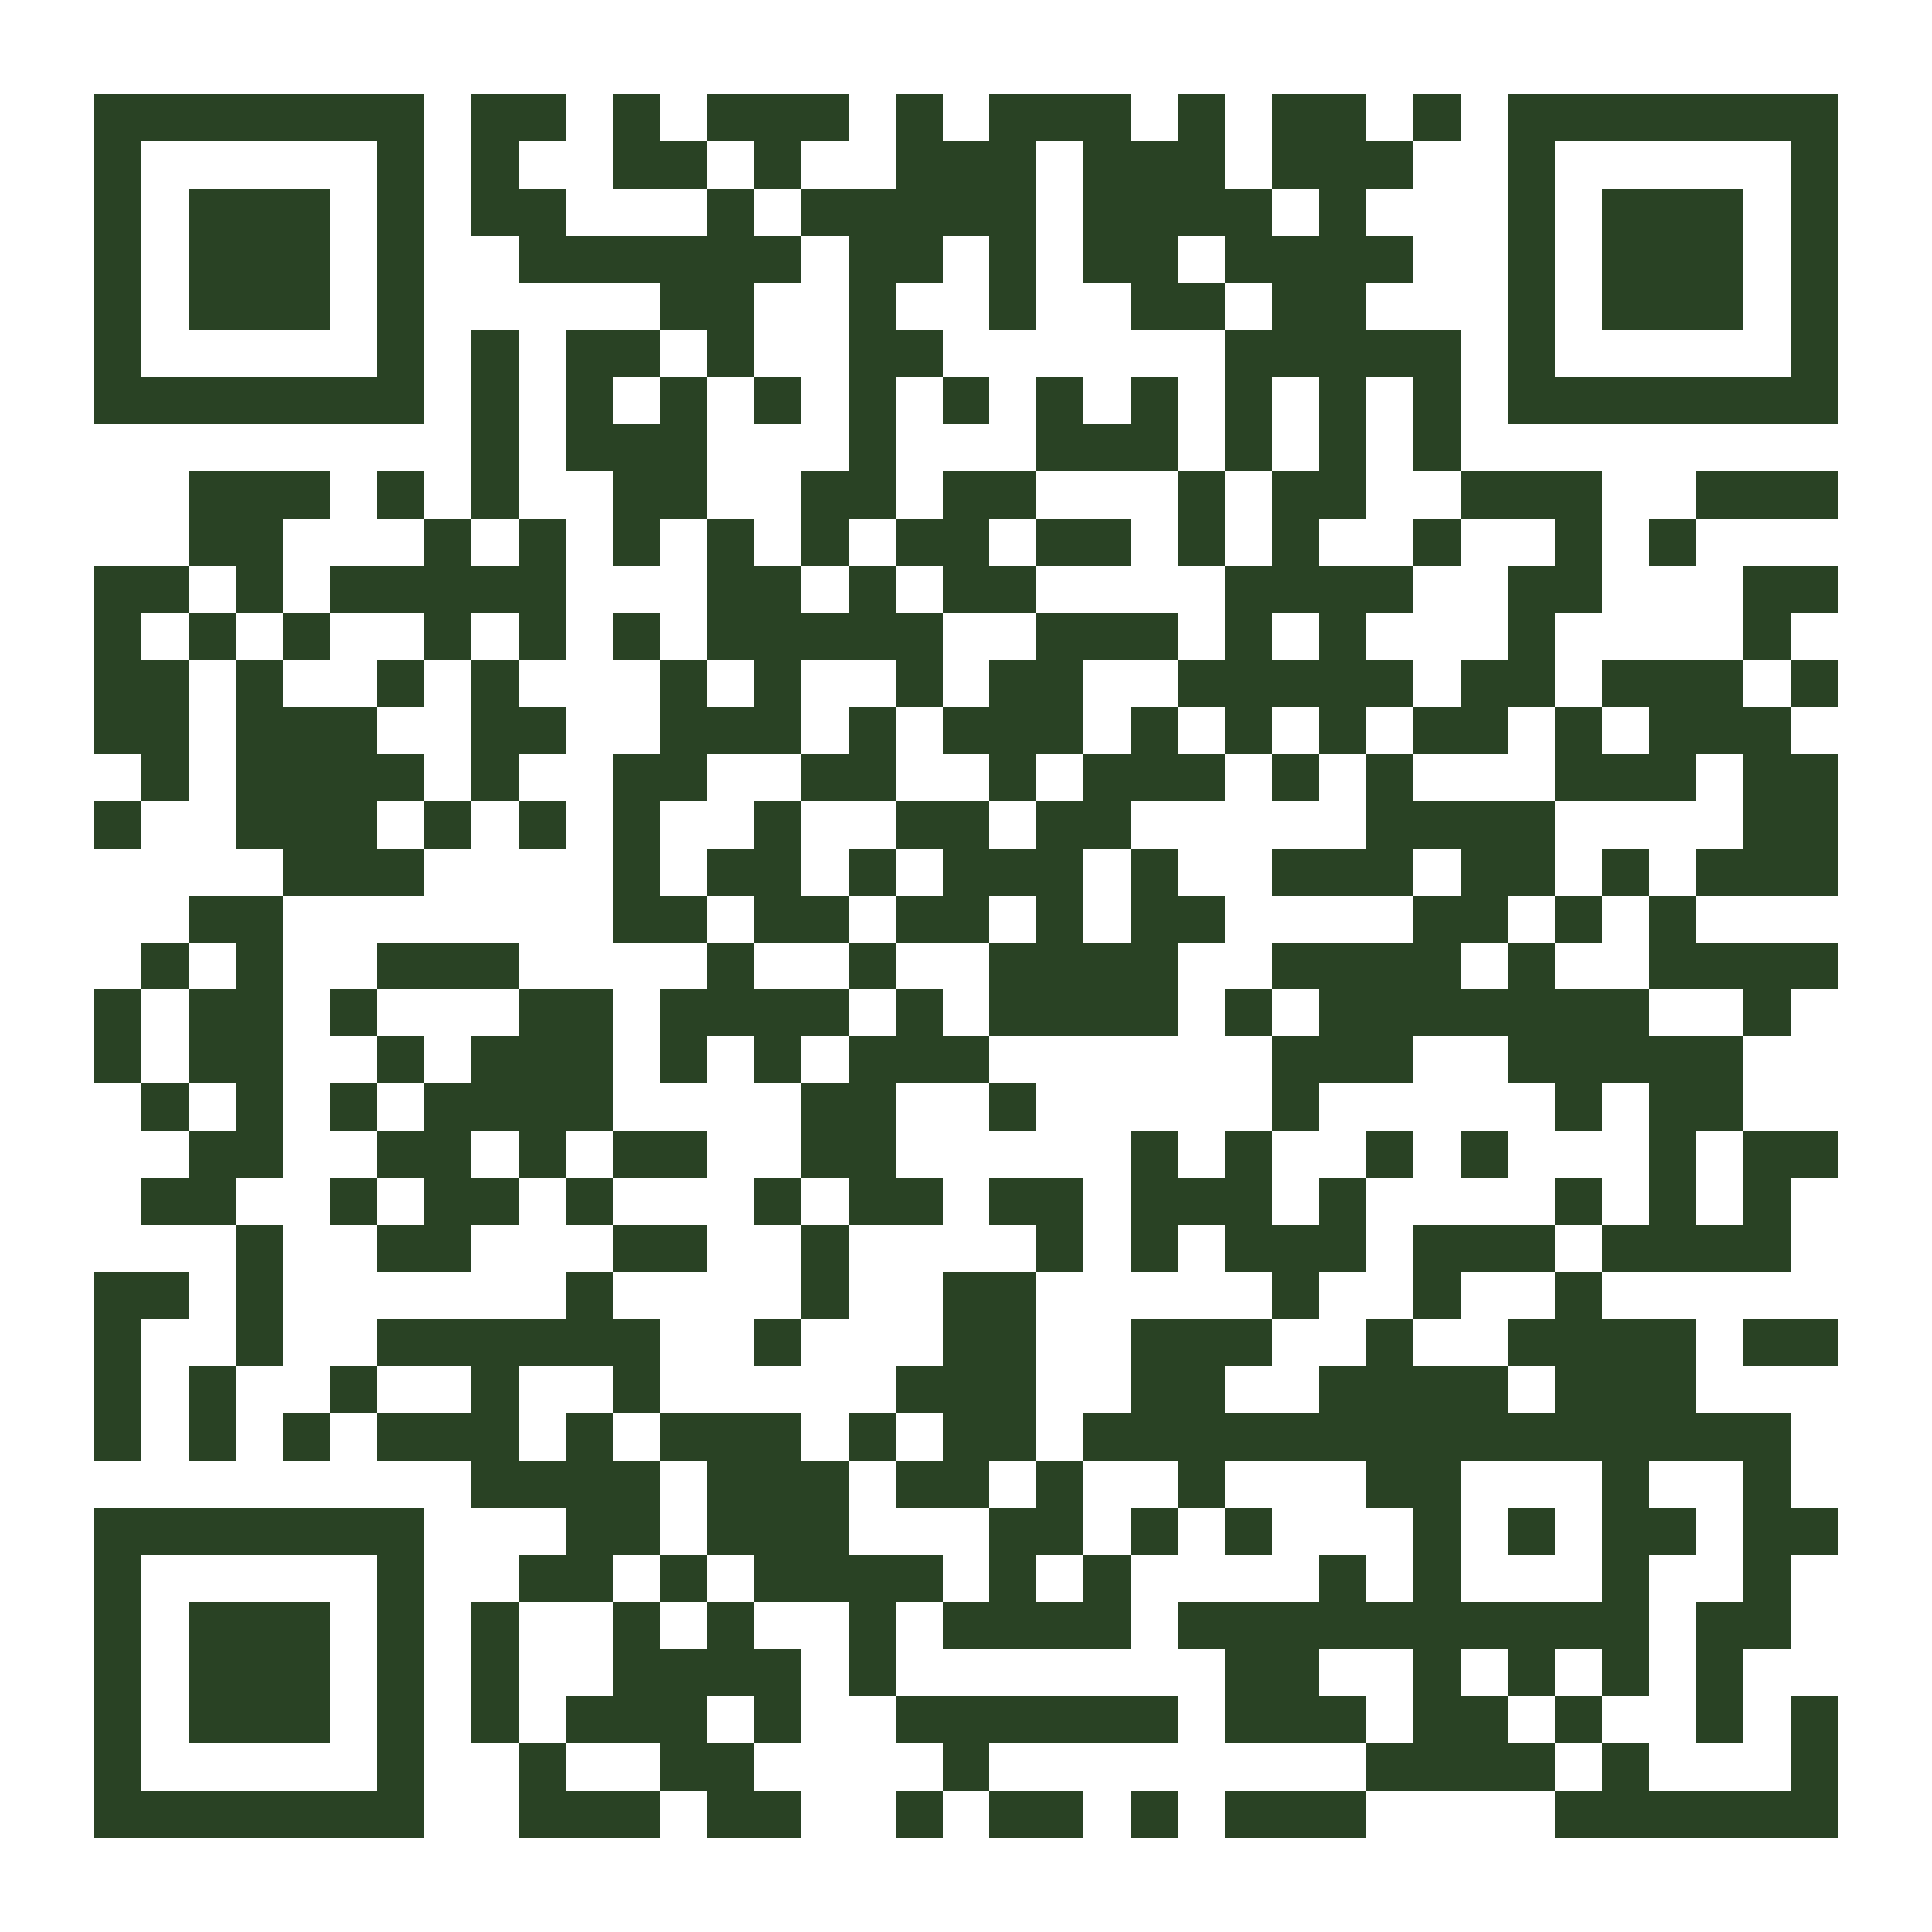
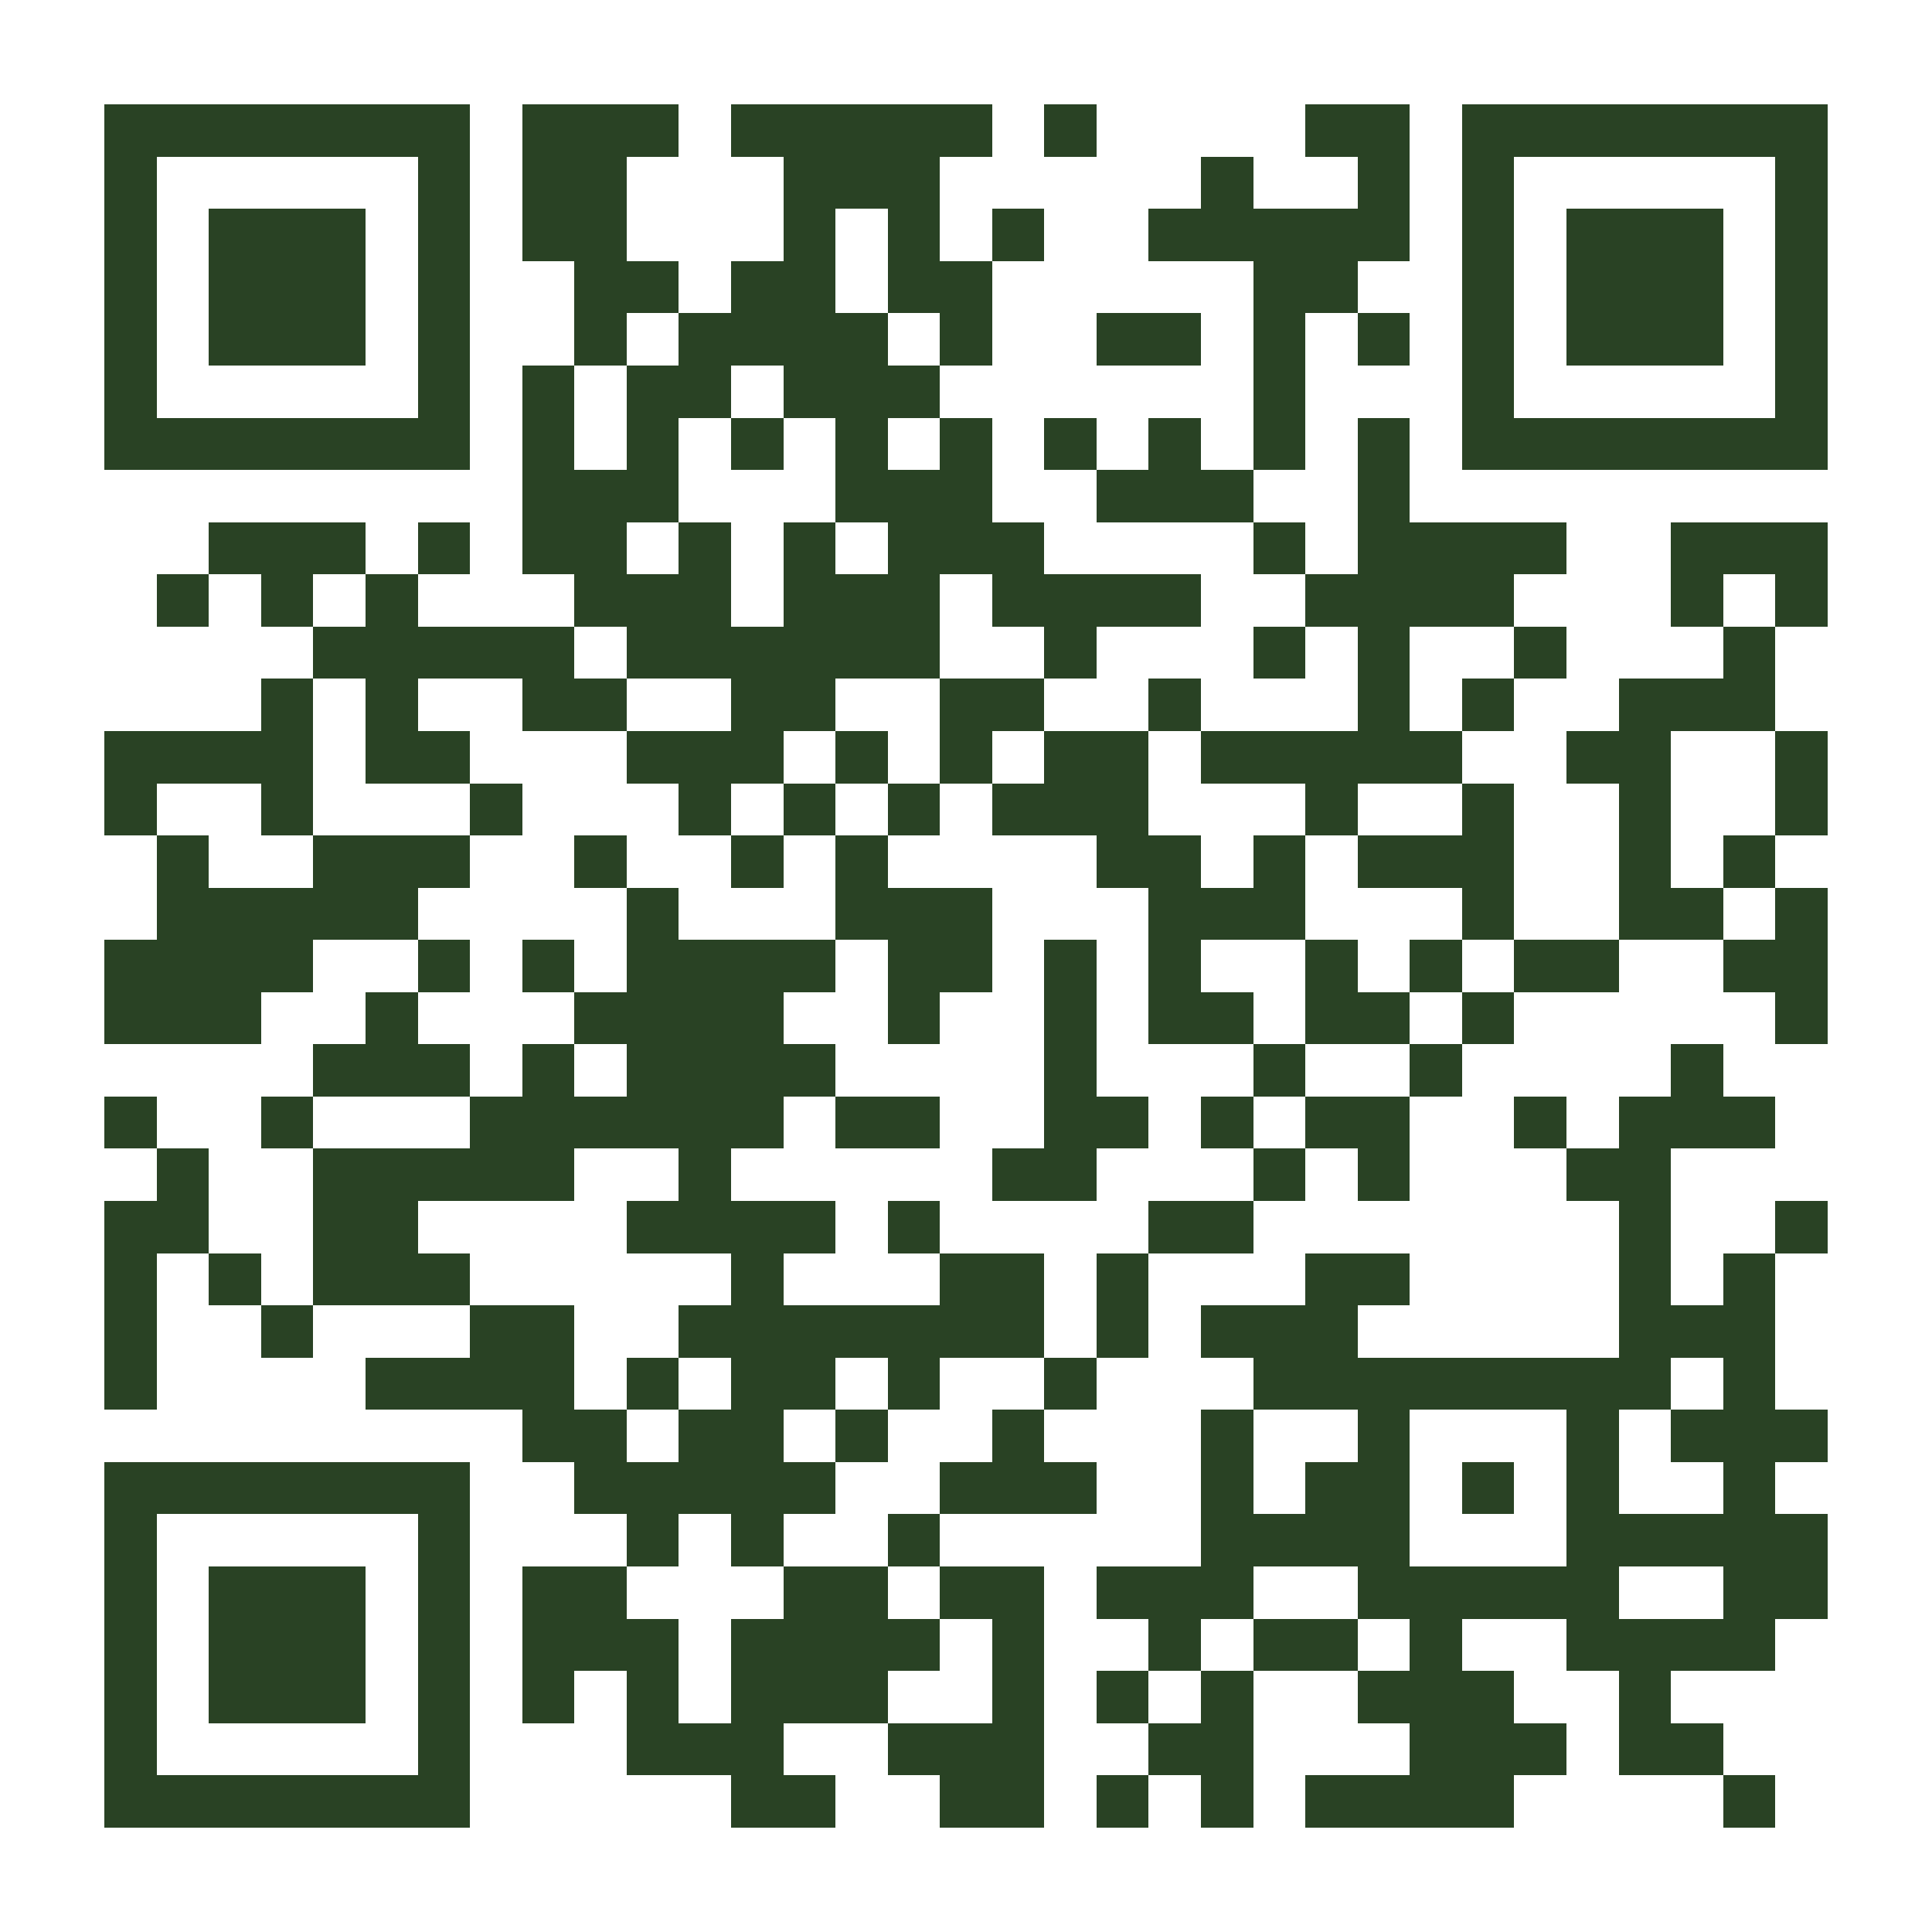
- <svg xmlns="http://www.w3.org/2000/svg" viewBox="0 0 41 41" shape-rendering="crispEdges">
-   <path fill="#ffffff" d="M0 0h41v41H0z" />
-   <path stroke="#294224" d="M2 2.5h7m1 0h2m1 0h1m1 0h3m1 0h1m1 0h3m1 0h1m1 0h2m1 0h1m1 0h7M2 3.5h1m5 0h1m1 0h1m2 0h2m1 0h1m2 0h3m1 0h3m1 0h3m2 0h1m5 0h1M2 4.5h1m1 0h3m1 0h1m1 0h2m3 0h1m1 0h5m1 0h4m1 0h1m3 0h1m1 0h3m1 0h1M2 5.5h1m1 0h3m1 0h1m2 0h6m1 0h2m1 0h1m1 0h2m1 0h4m2 0h1m1 0h3m1 0h1M2 6.5h1m1 0h3m1 0h1m5 0h2m2 0h1m2 0h1m2 0h2m1 0h2m3 0h1m1 0h3m1 0h1M2 7.5h1m5 0h1m1 0h1m1 0h2m1 0h1m2 0h2m6 0h5m1 0h1m5 0h1M2 8.5h7m1 0h1m1 0h1m1 0h1m1 0h1m1 0h1m1 0h1m1 0h1m1 0h1m1 0h1m1 0h1m1 0h1m1 0h7M10 9.5h1m1 0h3m3 0h1m3 0h3m1 0h1m1 0h1m1 0h1M4 10.5h3m1 0h1m1 0h1m2 0h2m2 0h2m1 0h2m3 0h1m1 0h2m2 0h3m2 0h3M4 11.5h2m3 0h1m1 0h1m1 0h1m1 0h1m1 0h1m1 0h2m1 0h2m1 0h1m1 0h1m2 0h1m2 0h1m1 0h1M2 12.5h2m1 0h1m1 0h5m3 0h2m1 0h1m1 0h2m4 0h4m2 0h2m3 0h2M2 13.5h1m1 0h1m1 0h1m2 0h1m1 0h1m1 0h1m1 0h5m2 0h3m1 0h1m1 0h1m3 0h1m4 0h1M2 14.5h2m1 0h1m2 0h1m1 0h1m3 0h1m1 0h1m2 0h1m1 0h2m2 0h5m1 0h2m1 0h3m1 0h1M2 15.5h2m1 0h3m2 0h2m2 0h3m1 0h1m1 0h3m1 0h1m1 0h1m1 0h1m1 0h2m1 0h1m1 0h3M3 16.5h1m1 0h4m1 0h1m2 0h2m2 0h2m2 0h1m1 0h3m1 0h1m1 0h1m3 0h3m1 0h2M2 17.5h1m2 0h3m1 0h1m1 0h1m1 0h1m2 0h1m2 0h2m1 0h2m5 0h4m4 0h2M6 18.5h3m4 0h1m1 0h2m1 0h1m1 0h3m1 0h1m2 0h3m1 0h2m1 0h1m1 0h3M4 19.5h2m7 0h2m1 0h2m1 0h2m1 0h1m1 0h2m4 0h2m1 0h1m1 0h1M3 20.5h1m1 0h1m2 0h3m4 0h1m2 0h1m2 0h4m2 0h4m1 0h1m2 0h4M2 21.5h1m1 0h2m1 0h1m3 0h2m1 0h4m1 0h1m1 0h4m1 0h1m1 0h7m2 0h1M2 22.5h1m1 0h2m2 0h1m1 0h3m1 0h1m1 0h1m1 0h3m6 0h3m2 0h5M3 23.5h1m1 0h1m1 0h1m1 0h4m4 0h2m2 0h1m5 0h1m5 0h1m1 0h2M4 24.5h2m2 0h2m1 0h1m1 0h2m2 0h2m5 0h1m1 0h1m2 0h1m1 0h1m3 0h1m1 0h2M3 25.5h2m2 0h1m1 0h2m1 0h1m3 0h1m1 0h2m1 0h2m1 0h3m1 0h1m4 0h1m1 0h1m1 0h1M5 26.5h1m2 0h2m3 0h2m2 0h1m4 0h1m1 0h1m1 0h3m1 0h3m1 0h4M2 27.5h2m1 0h1m6 0h1m4 0h1m2 0h2m5 0h1m2 0h1m2 0h1M2 28.5h1m2 0h1m2 0h6m2 0h1m3 0h2m2 0h3m2 0h1m2 0h4m1 0h2M2 29.5h1m1 0h1m2 0h1m2 0h1m2 0h1m5 0h3m2 0h2m2 0h4m1 0h3M2 30.5h1m1 0h1m1 0h1m1 0h3m1 0h1m1 0h3m1 0h1m1 0h2m1 0h15M10 31.5h4m1 0h3m1 0h2m1 0h1m2 0h1m3 0h2m3 0h1m2 0h1M2 32.5h7m3 0h2m1 0h3m3 0h2m1 0h1m1 0h1m3 0h1m1 0h1m1 0h2m1 0h2M2 33.5h1m5 0h1m2 0h2m1 0h1m1 0h4m1 0h1m1 0h1m4 0h1m1 0h1m3 0h1m2 0h1M2 34.5h1m1 0h3m1 0h1m1 0h1m2 0h1m1 0h1m2 0h1m1 0h4m1 0h10m1 0h2M2 35.5h1m1 0h3m1 0h1m1 0h1m2 0h4m1 0h1m7 0h2m2 0h1m1 0h1m1 0h1m1 0h1M2 36.5h1m1 0h3m1 0h1m1 0h1m1 0h3m1 0h1m2 0h6m1 0h3m1 0h2m1 0h1m2 0h1m1 0h1M2 37.5h1m5 0h1m2 0h1m2 0h2m4 0h1m8 0h4m1 0h1m3 0h1M2 38.5h7m2 0h3m1 0h2m2 0h1m1 0h2m1 0h1m1 0h3m4 0h6" />
+ <svg xmlns="http://www.w3.org/2000/svg" viewBox="0 0 37 37" shape-rendering="crispEdges">
+   <path fill="#ffffff" d="M0 0h37v37H0z" />
+   <path stroke="#294224" d="M2 2.5h7m1 0h3m1 0h5m1 0h1m4 0h2m1 0h7M2 3.5h1m5 0h1m1 0h2m3 0h3m5 0h1m2 0h1m1 0h1m5 0h1M2 4.5h1m1 0h3m1 0h1m1 0h2m3 0h1m1 0h1m1 0h1m2 0h5m1 0h1m1 0h3m1 0h1M2 5.5h1m1 0h3m1 0h1m2 0h2m1 0h2m1 0h2m5 0h2m2 0h1m1 0h3m1 0h1M2 6.5h1m1 0h3m1 0h1m2 0h1m1 0h4m1 0h1m2 0h2m1 0h1m1 0h1m1 0h1m1 0h3m1 0h1M2 7.5h1m5 0h1m1 0h1m1 0h2m1 0h3m6 0h1m3 0h1m5 0h1M2 8.5h7m1 0h1m1 0h1m1 0h1m1 0h1m1 0h1m1 0h1m1 0h1m1 0h1m1 0h1m1 0h7M10 9.5h3m3 0h3m2 0h3m2 0h1M4 10.5h3m1 0h1m1 0h2m1 0h1m1 0h1m1 0h3m4 0h1m1 0h4m2 0h3M3 11.5h1m1 0h1m1 0h1m3 0h3m1 0h3m1 0h4m2 0h4m3 0h1m1 0h1M6 12.5h5m1 0h6m2 0h1m3 0h1m1 0h1m2 0h1m3 0h1M5 13.5h1m1 0h1m2 0h2m2 0h2m2 0h2m2 0h1m3 0h1m1 0h1m2 0h3M2 14.5h4m1 0h2m3 0h3m1 0h1m1 0h1m1 0h2m1 0h5m2 0h2m2 0h1M2 15.5h1m2 0h1m3 0h1m3 0h1m1 0h1m1 0h1m1 0h3m3 0h1m2 0h1m2 0h1m2 0h1M3 16.5h1m2 0h3m2 0h1m2 0h1m1 0h1m4 0h2m1 0h1m1 0h3m2 0h1m1 0h1M3 17.5h5m4 0h1m3 0h3m3 0h3m3 0h1m2 0h2m1 0h1M2 18.5h4m2 0h1m1 0h1m1 0h4m1 0h2m1 0h1m1 0h1m2 0h1m1 0h1m1 0h2m2 0h2M2 19.5h3m2 0h1m3 0h4m2 0h1m2 0h1m1 0h2m1 0h2m1 0h1m5 0h1M6 20.5h3m1 0h1m1 0h4m4 0h1m3 0h1m2 0h1m4 0h1M2 21.5h1m2 0h1m3 0h6m1 0h2m2 0h2m1 0h1m1 0h2m2 0h1m1 0h3M3 22.5h1m2 0h5m2 0h1m5 0h2m3 0h1m1 0h1m3 0h2M2 23.5h2m2 0h2m4 0h4m1 0h1m4 0h2m7 0h1m2 0h1M2 24.5h1m1 0h1m1 0h3m5 0h1m3 0h2m1 0h1m3 0h2m4 0h1m1 0h1M2 25.5h1m2 0h1m3 0h2m2 0h7m1 0h1m1 0h3m5 0h3M2 26.5h1m4 0h4m1 0h1m1 0h2m1 0h1m2 0h1m3 0h8m1 0h1M10 27.5h2m1 0h2m1 0h1m2 0h1m3 0h1m2 0h1m3 0h1m1 0h3M2 28.5h7m2 0h5m2 0h3m2 0h1m1 0h2m1 0h1m1 0h1m2 0h1M2 29.5h1m5 0h1m3 0h1m1 0h1m2 0h1m5 0h4m3 0h5M2 30.5h1m1 0h3m1 0h1m1 0h2m3 0h2m1 0h2m1 0h3m2 0h5m2 0h2M2 31.5h1m1 0h3m1 0h1m1 0h3m1 0h4m1 0h1m2 0h1m1 0h2m1 0h1m2 0h4M2 32.5h1m1 0h3m1 0h1m1 0h1m1 0h1m1 0h3m2 0h1m1 0h1m1 0h1m2 0h3m2 0h1M2 33.5h1m5 0h1m3 0h3m2 0h3m2 0h2m3 0h3m1 0h2M2 34.5h7m5 0h2m2 0h2m1 0h1m1 0h1m1 0h4m4 0h1" />
</svg>
